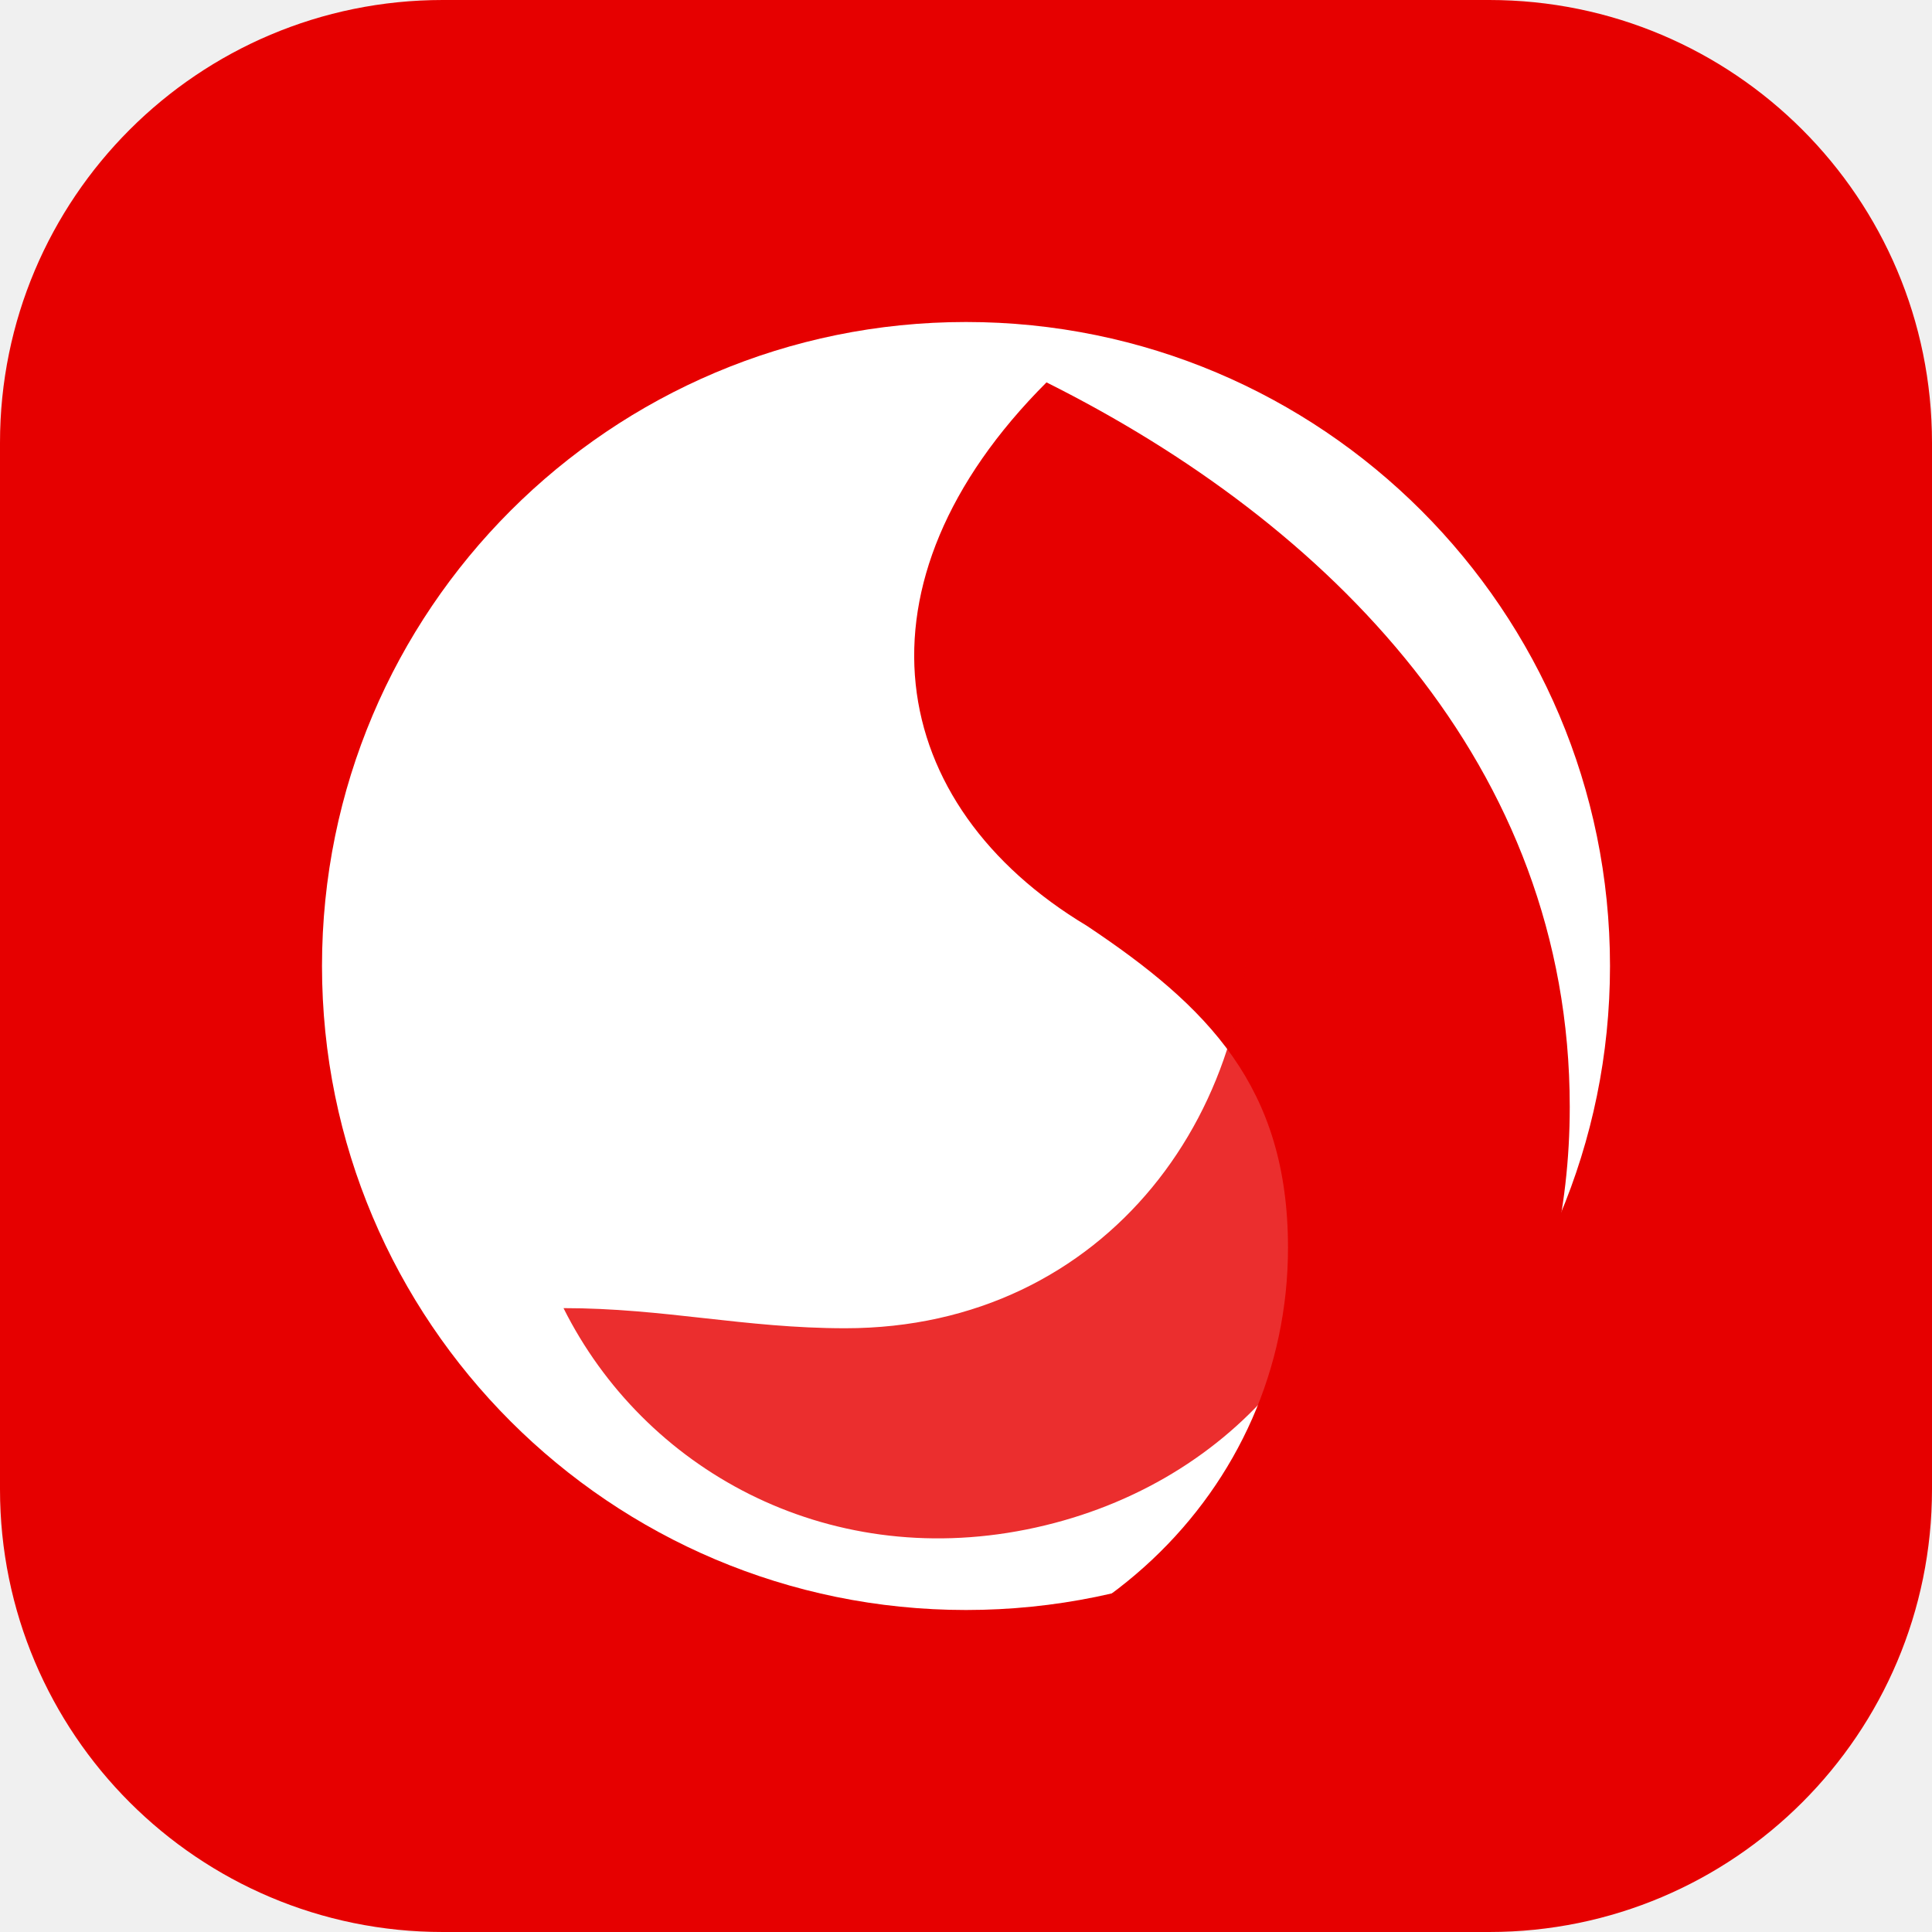
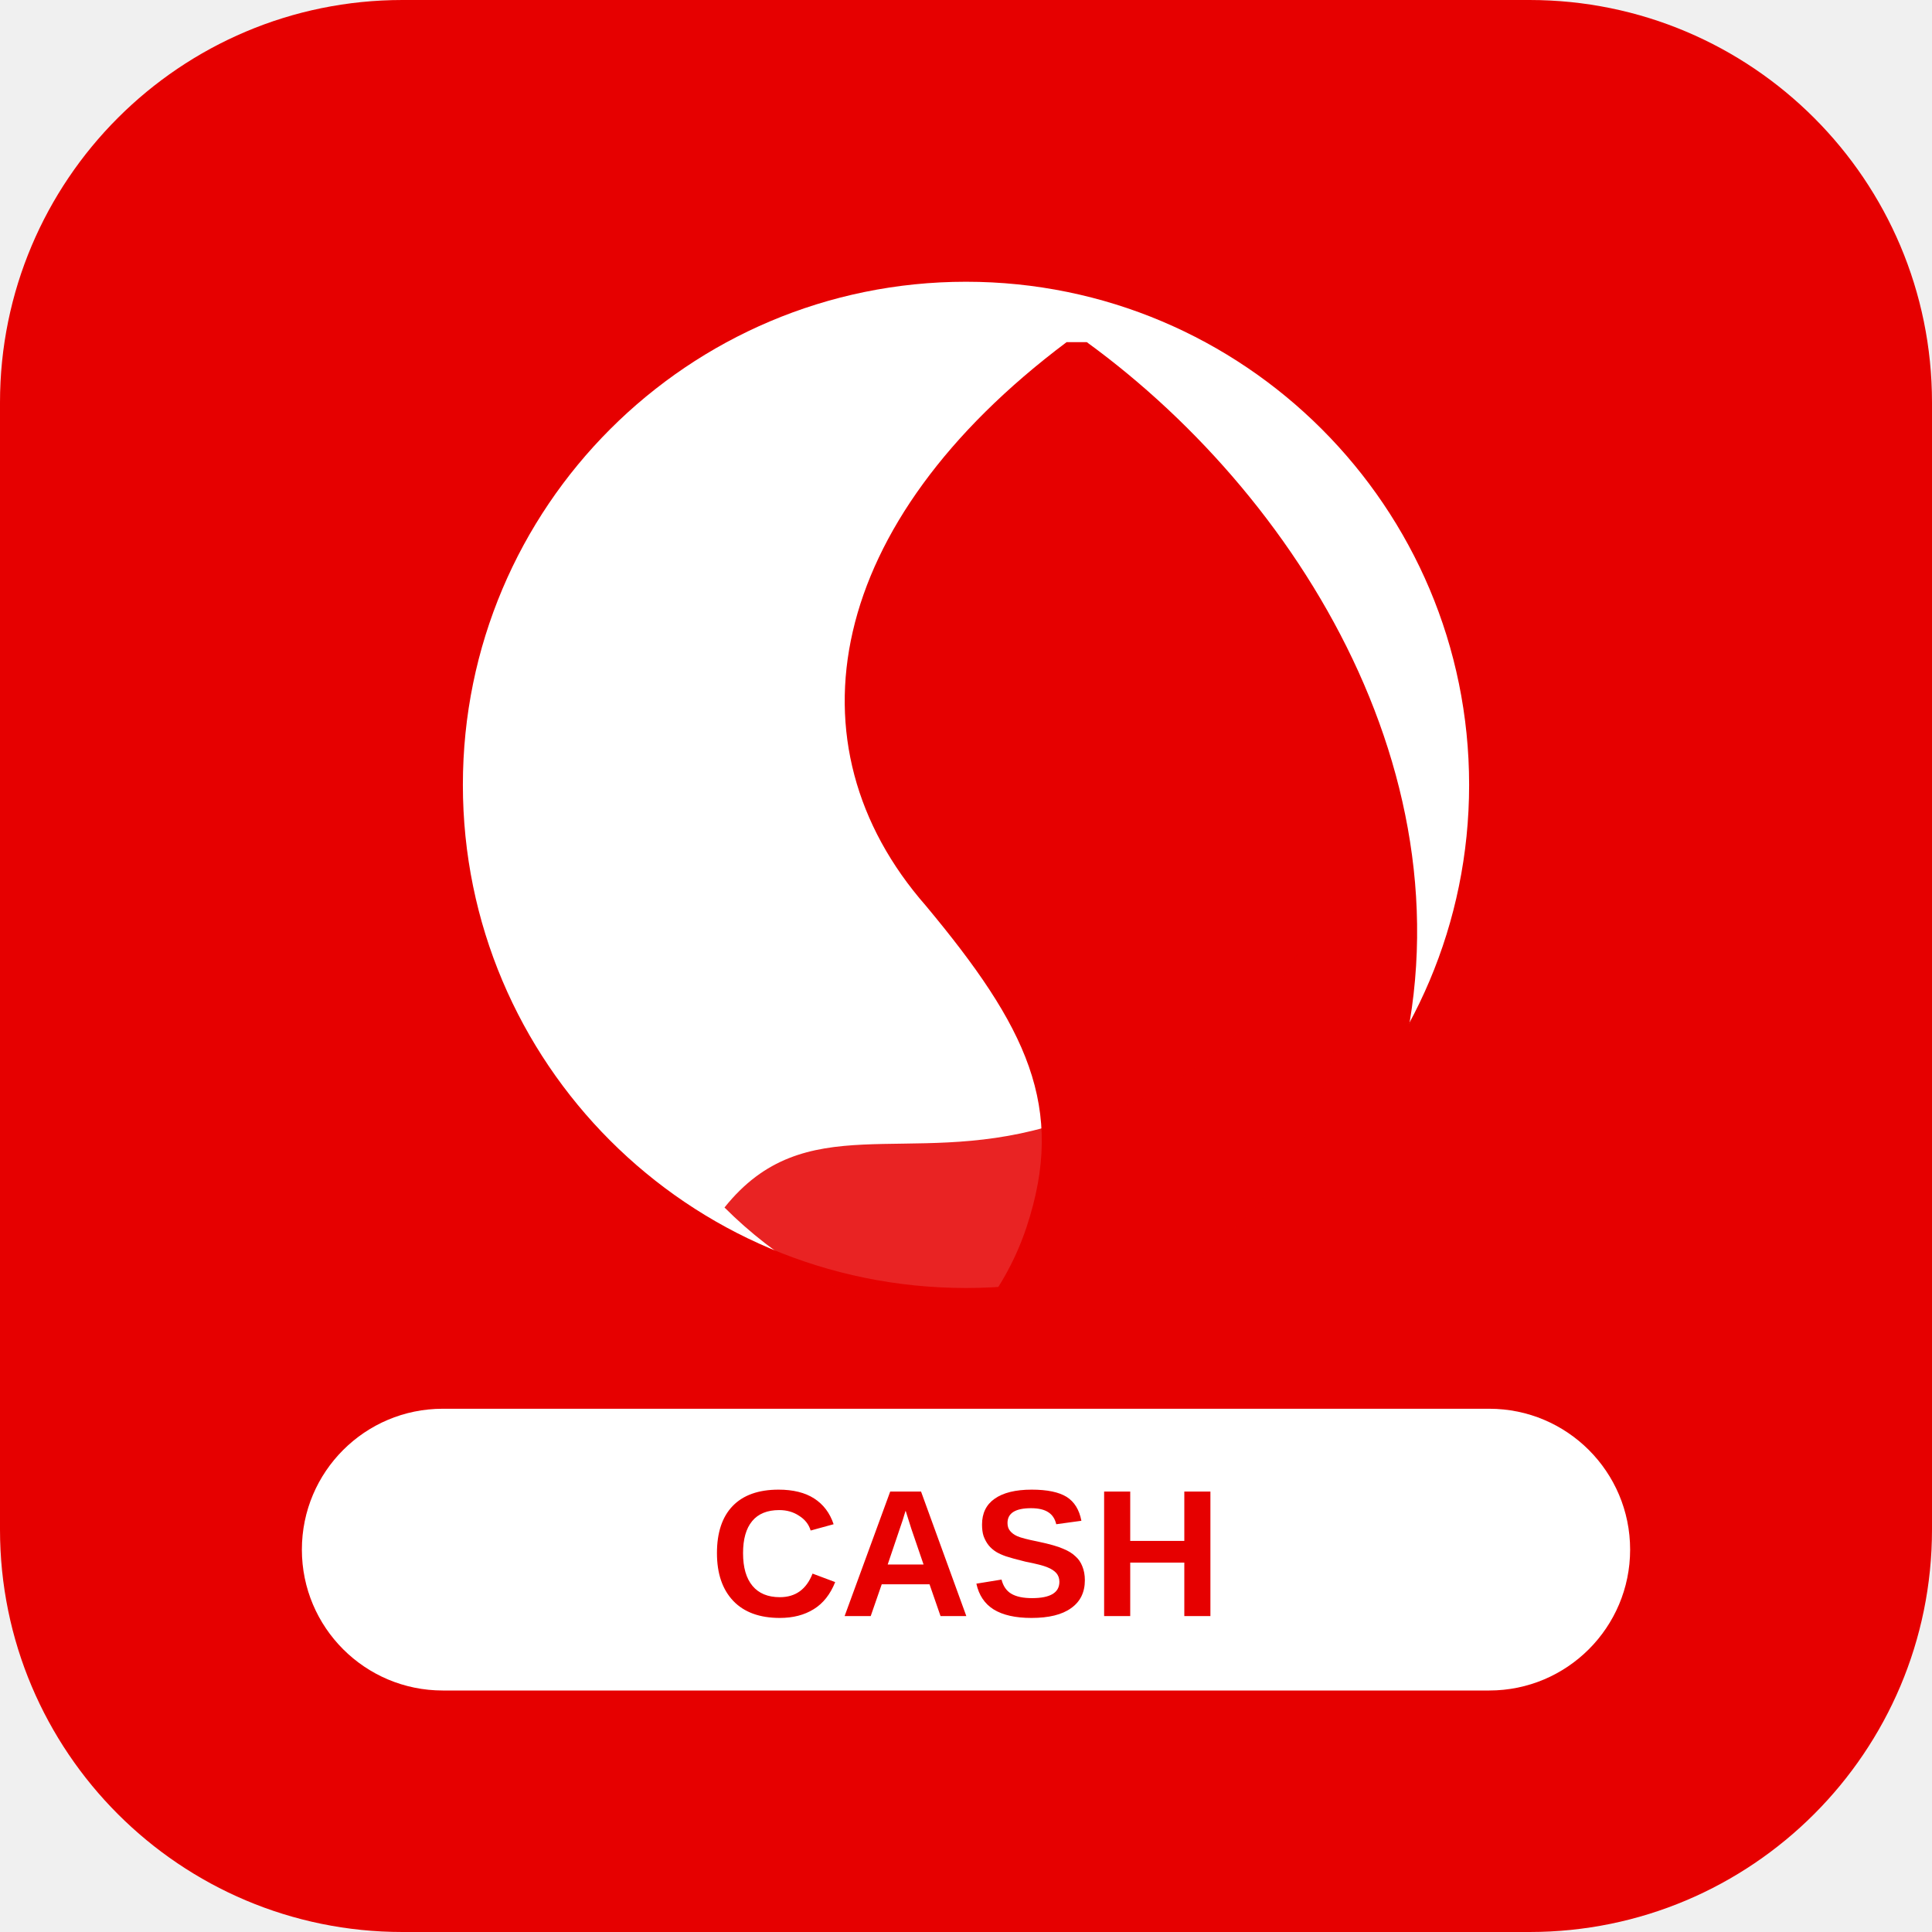
<svg xmlns="http://www.w3.org/2000/svg" viewBox="0 0 96 96" role="img" aria-label="Vodafone Cash">
-   <rect width="96" height="96" rx="22" fill="#e60000" />
-   <circle cx="48" cy="48" r="32" fill="#fff" />
-   <path d="M52 19c-10 10-8 21 2 27 6 4 10 8 10 16 0 12-10 22-24 22 19 5 38-8 38-29 0-17-12-29-26-36Z" fill="#e60000" />
-   <path d="M28 65c4 8 13 13 23 11 10-2 17-10 17-20 0-5-2-10-6-13 1 12-7 23-20 23-5 0-9-1-14-1Z" fill="#e60000" opacity=".82" />
+   <rect width="96" height="96" rx="20" fill="#e60000" />
+   <circle cx="48" cy="39" r="25" fill="#fff" />
+   <path d="M53 17c-12 9-14 20-7 28 5 6 7 10 5 16-2 6-8 10-15 11 14 5 29-4 33-17 5-15-4-30-15-38Z" fill="#e60000" />
+   <path d="M36 60c5 5 13 8 21 4 8-4 11-12 9-20-2 6-7 11-14 12-7 2-12-1-16 4Z" fill="#e60000" opacity=".86" />
+   <rect x="15" y="70" width="66" height="14" rx="7" fill="#fff" />
+   <text x="48" y="80.3" text-anchor="middle" font-family="Arial, sans-serif" font-size="9" font-weight="700" fill="#e60000">CASH</text>
</svg>
